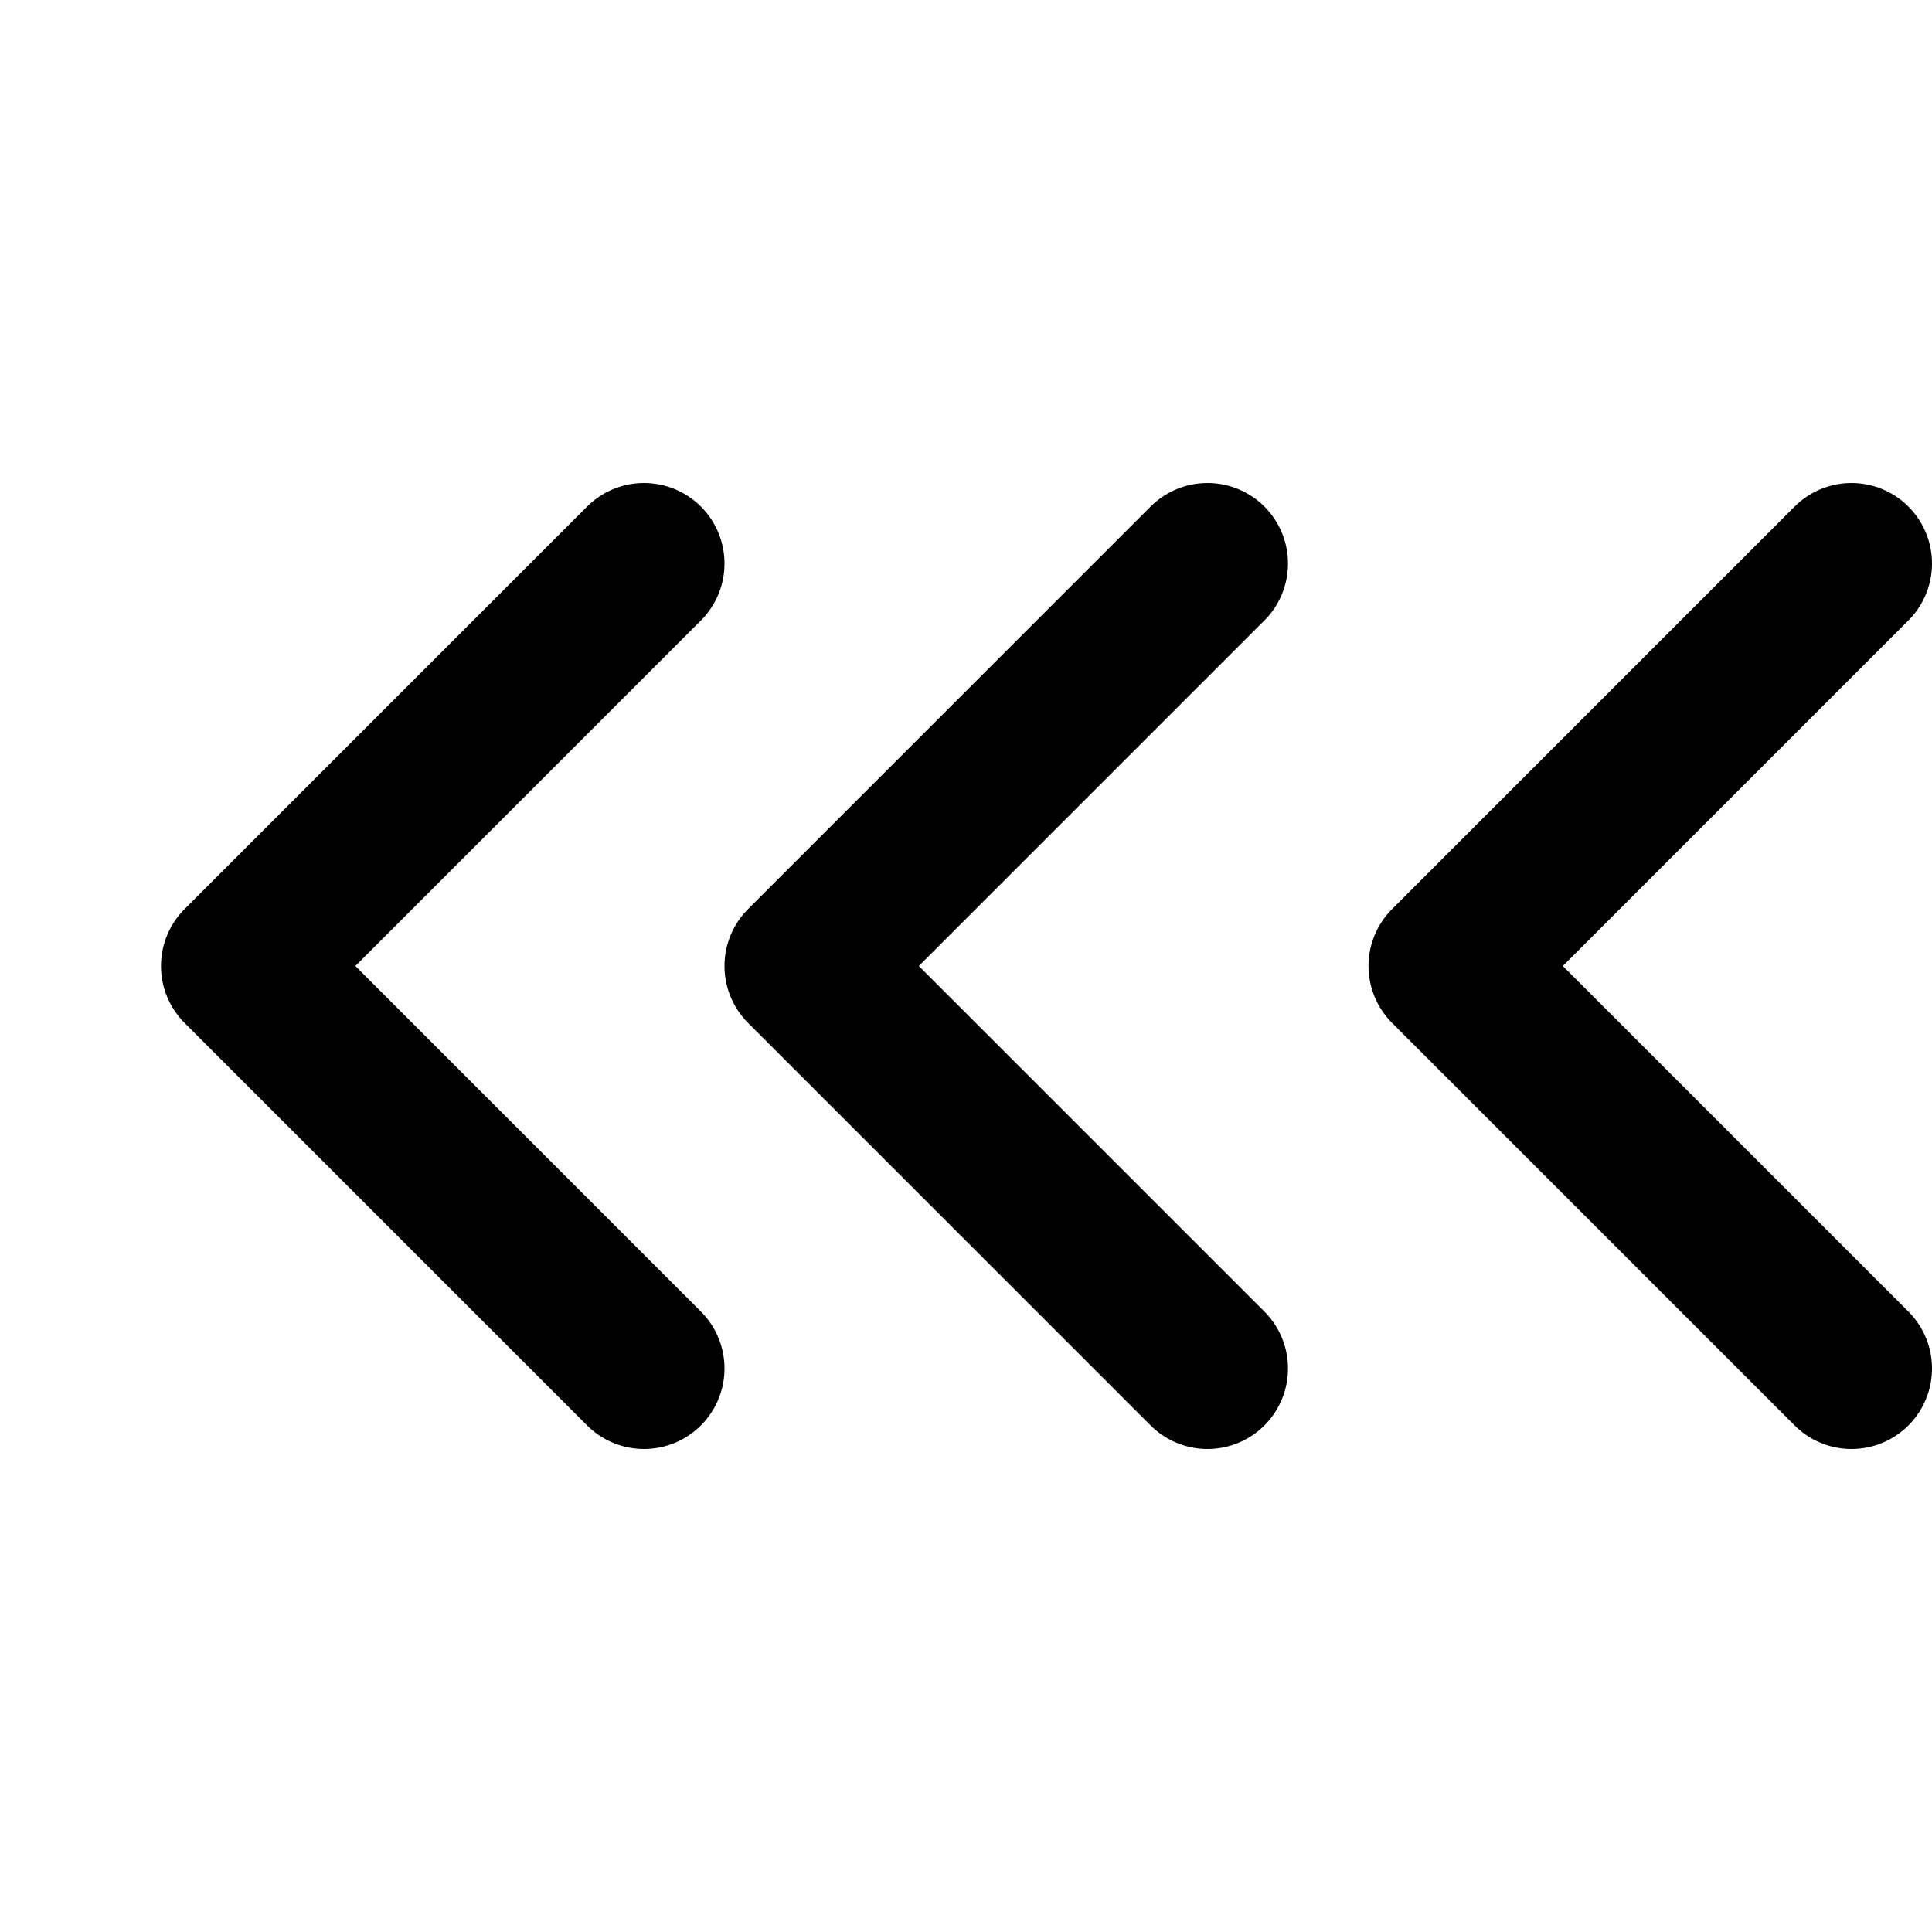
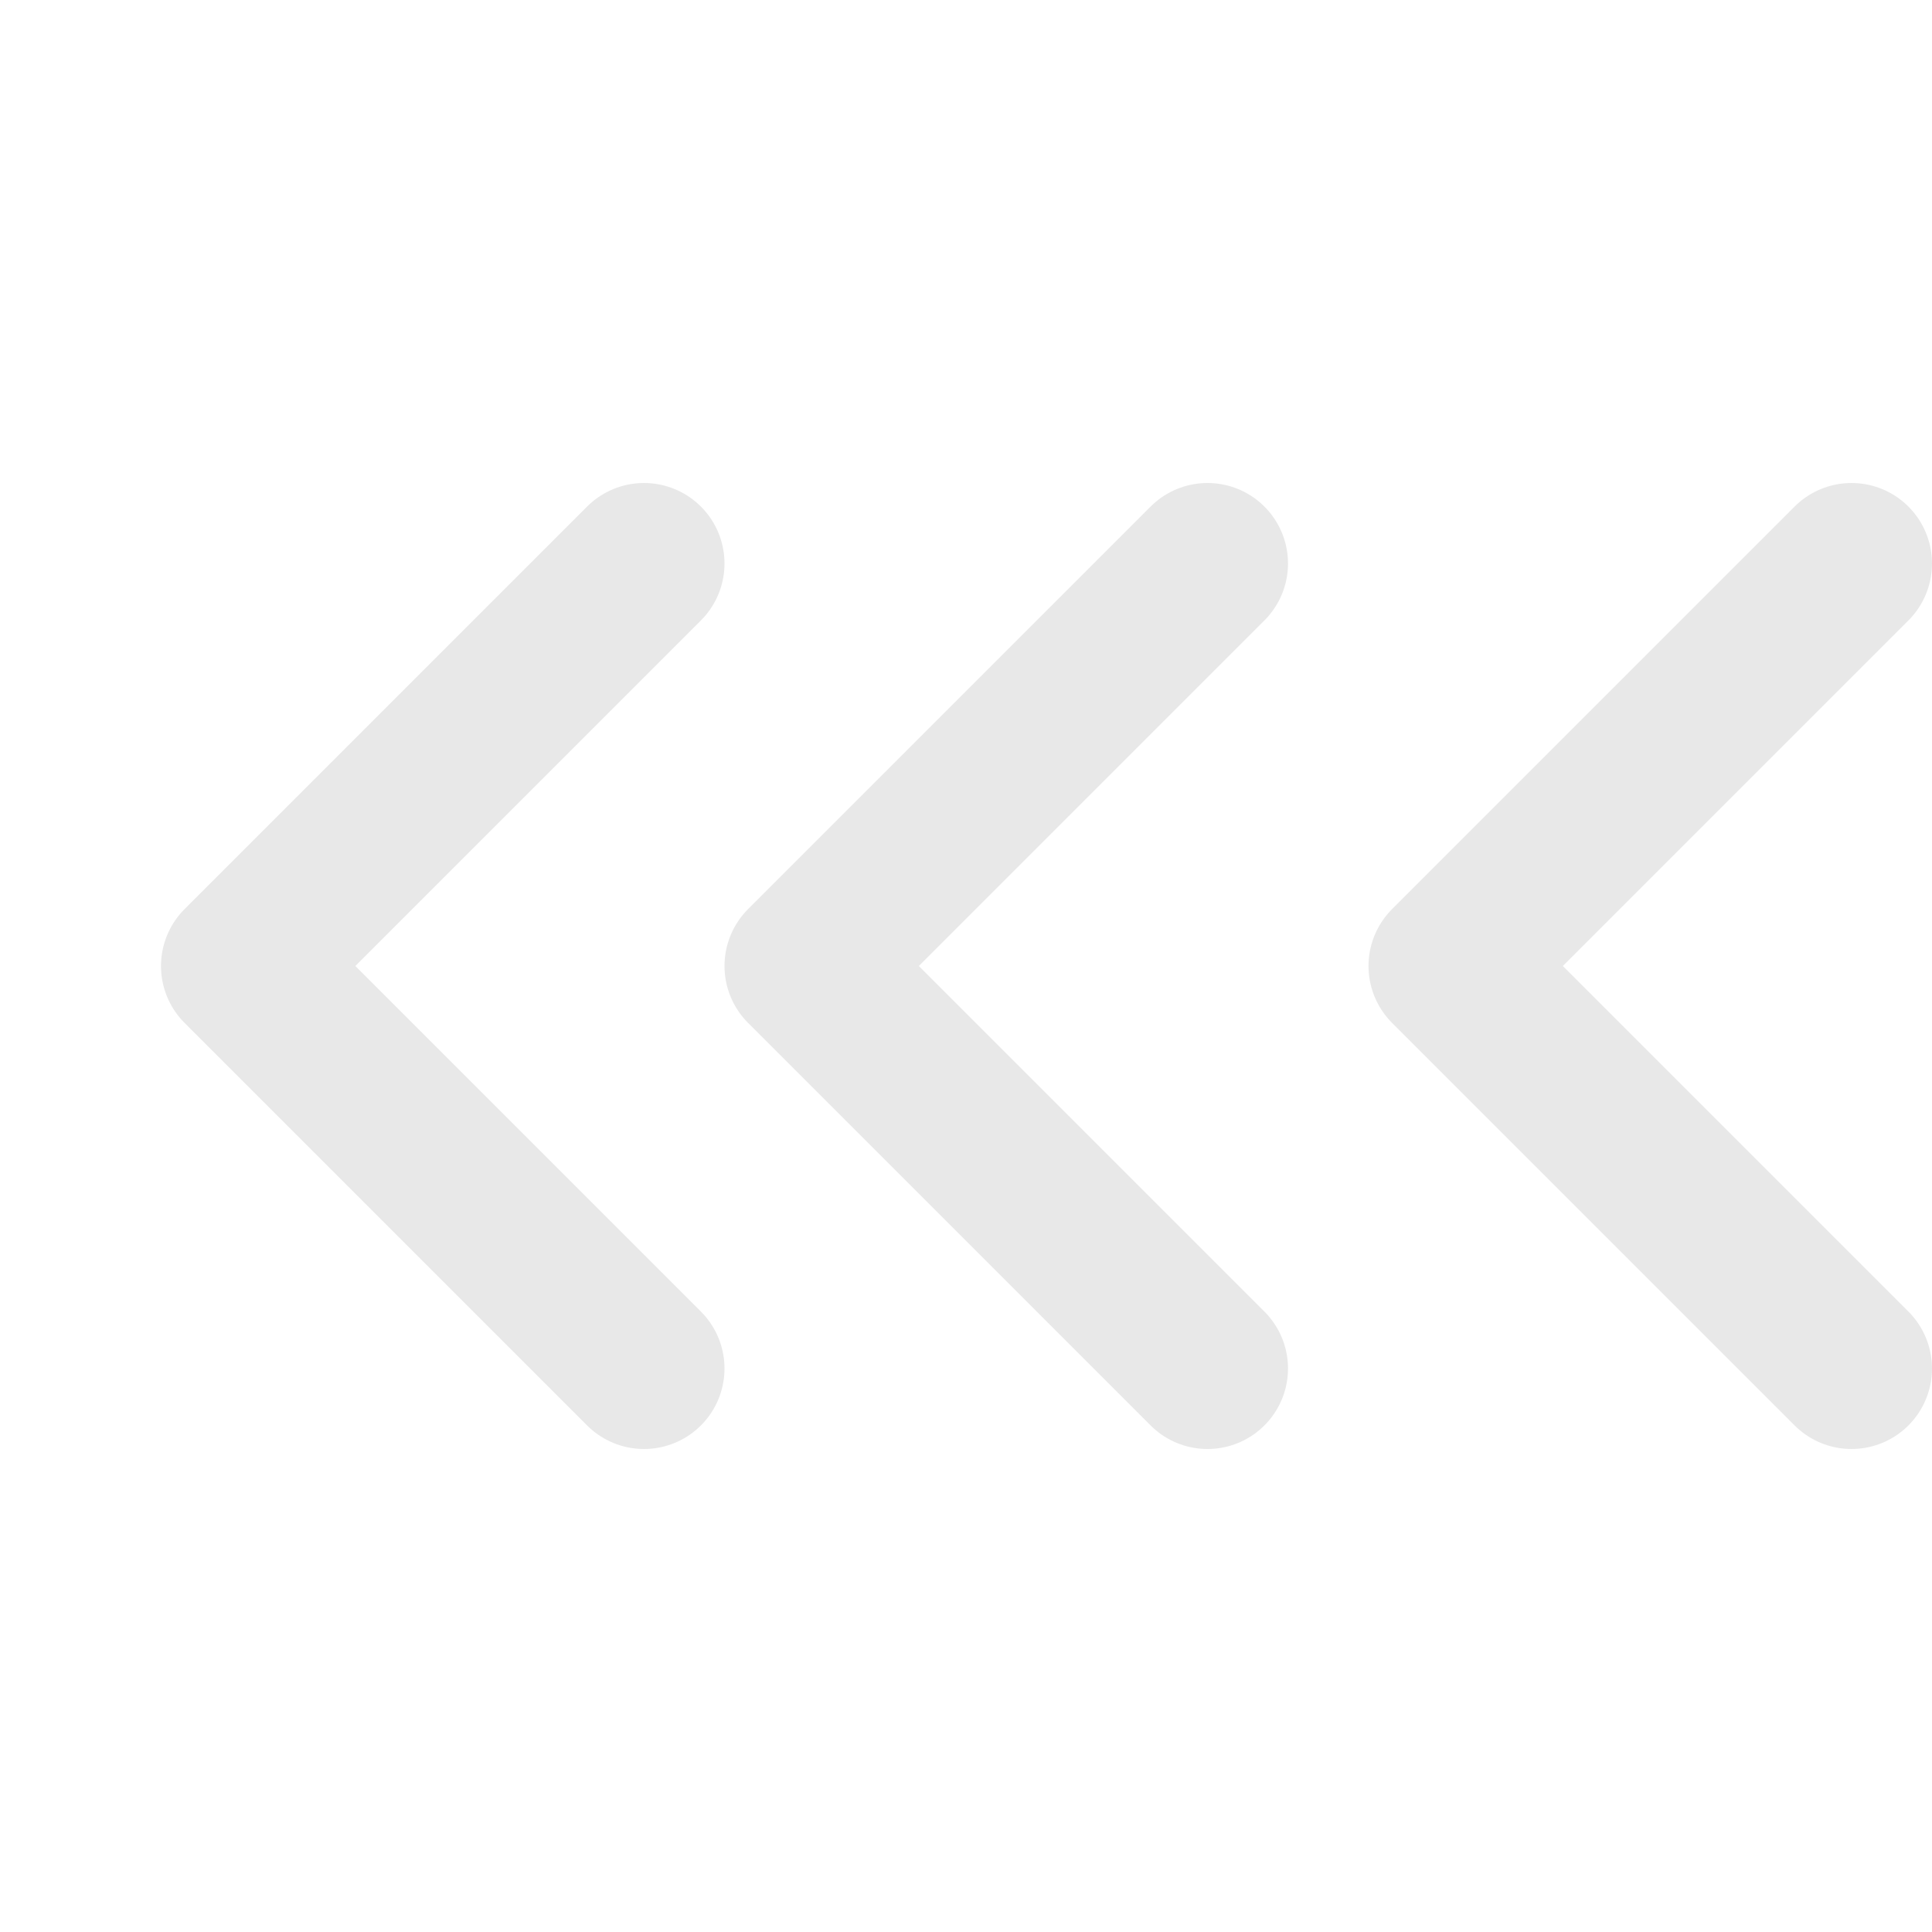
- <svg xmlns="http://www.w3.org/2000/svg" width="24" height="24" viewBox="0 0 24 24" fill="none" stroke="currentColor" stroke-width="2" stroke-linecap="round" stroke-linejoin="round" class="lucide lucide-chevrons-left-icon lucide-chevrons-left">
+ <svg xmlns="http://www.w3.org/2000/svg" width="24" height="24" viewBox="0 0 24 24" fill="none" stroke="#e8e8e8" stroke-width="2" stroke-linecap="round" stroke-linejoin="round" class="lucide lucide-chevrons-left-icon lucide-chevrons-left">
  <path d="m8 17-5-5 5-5" />
  <path d="m15 17-5-5 5-5" />
  <path d="m23 17-5-5 5-5" />
</svg>
